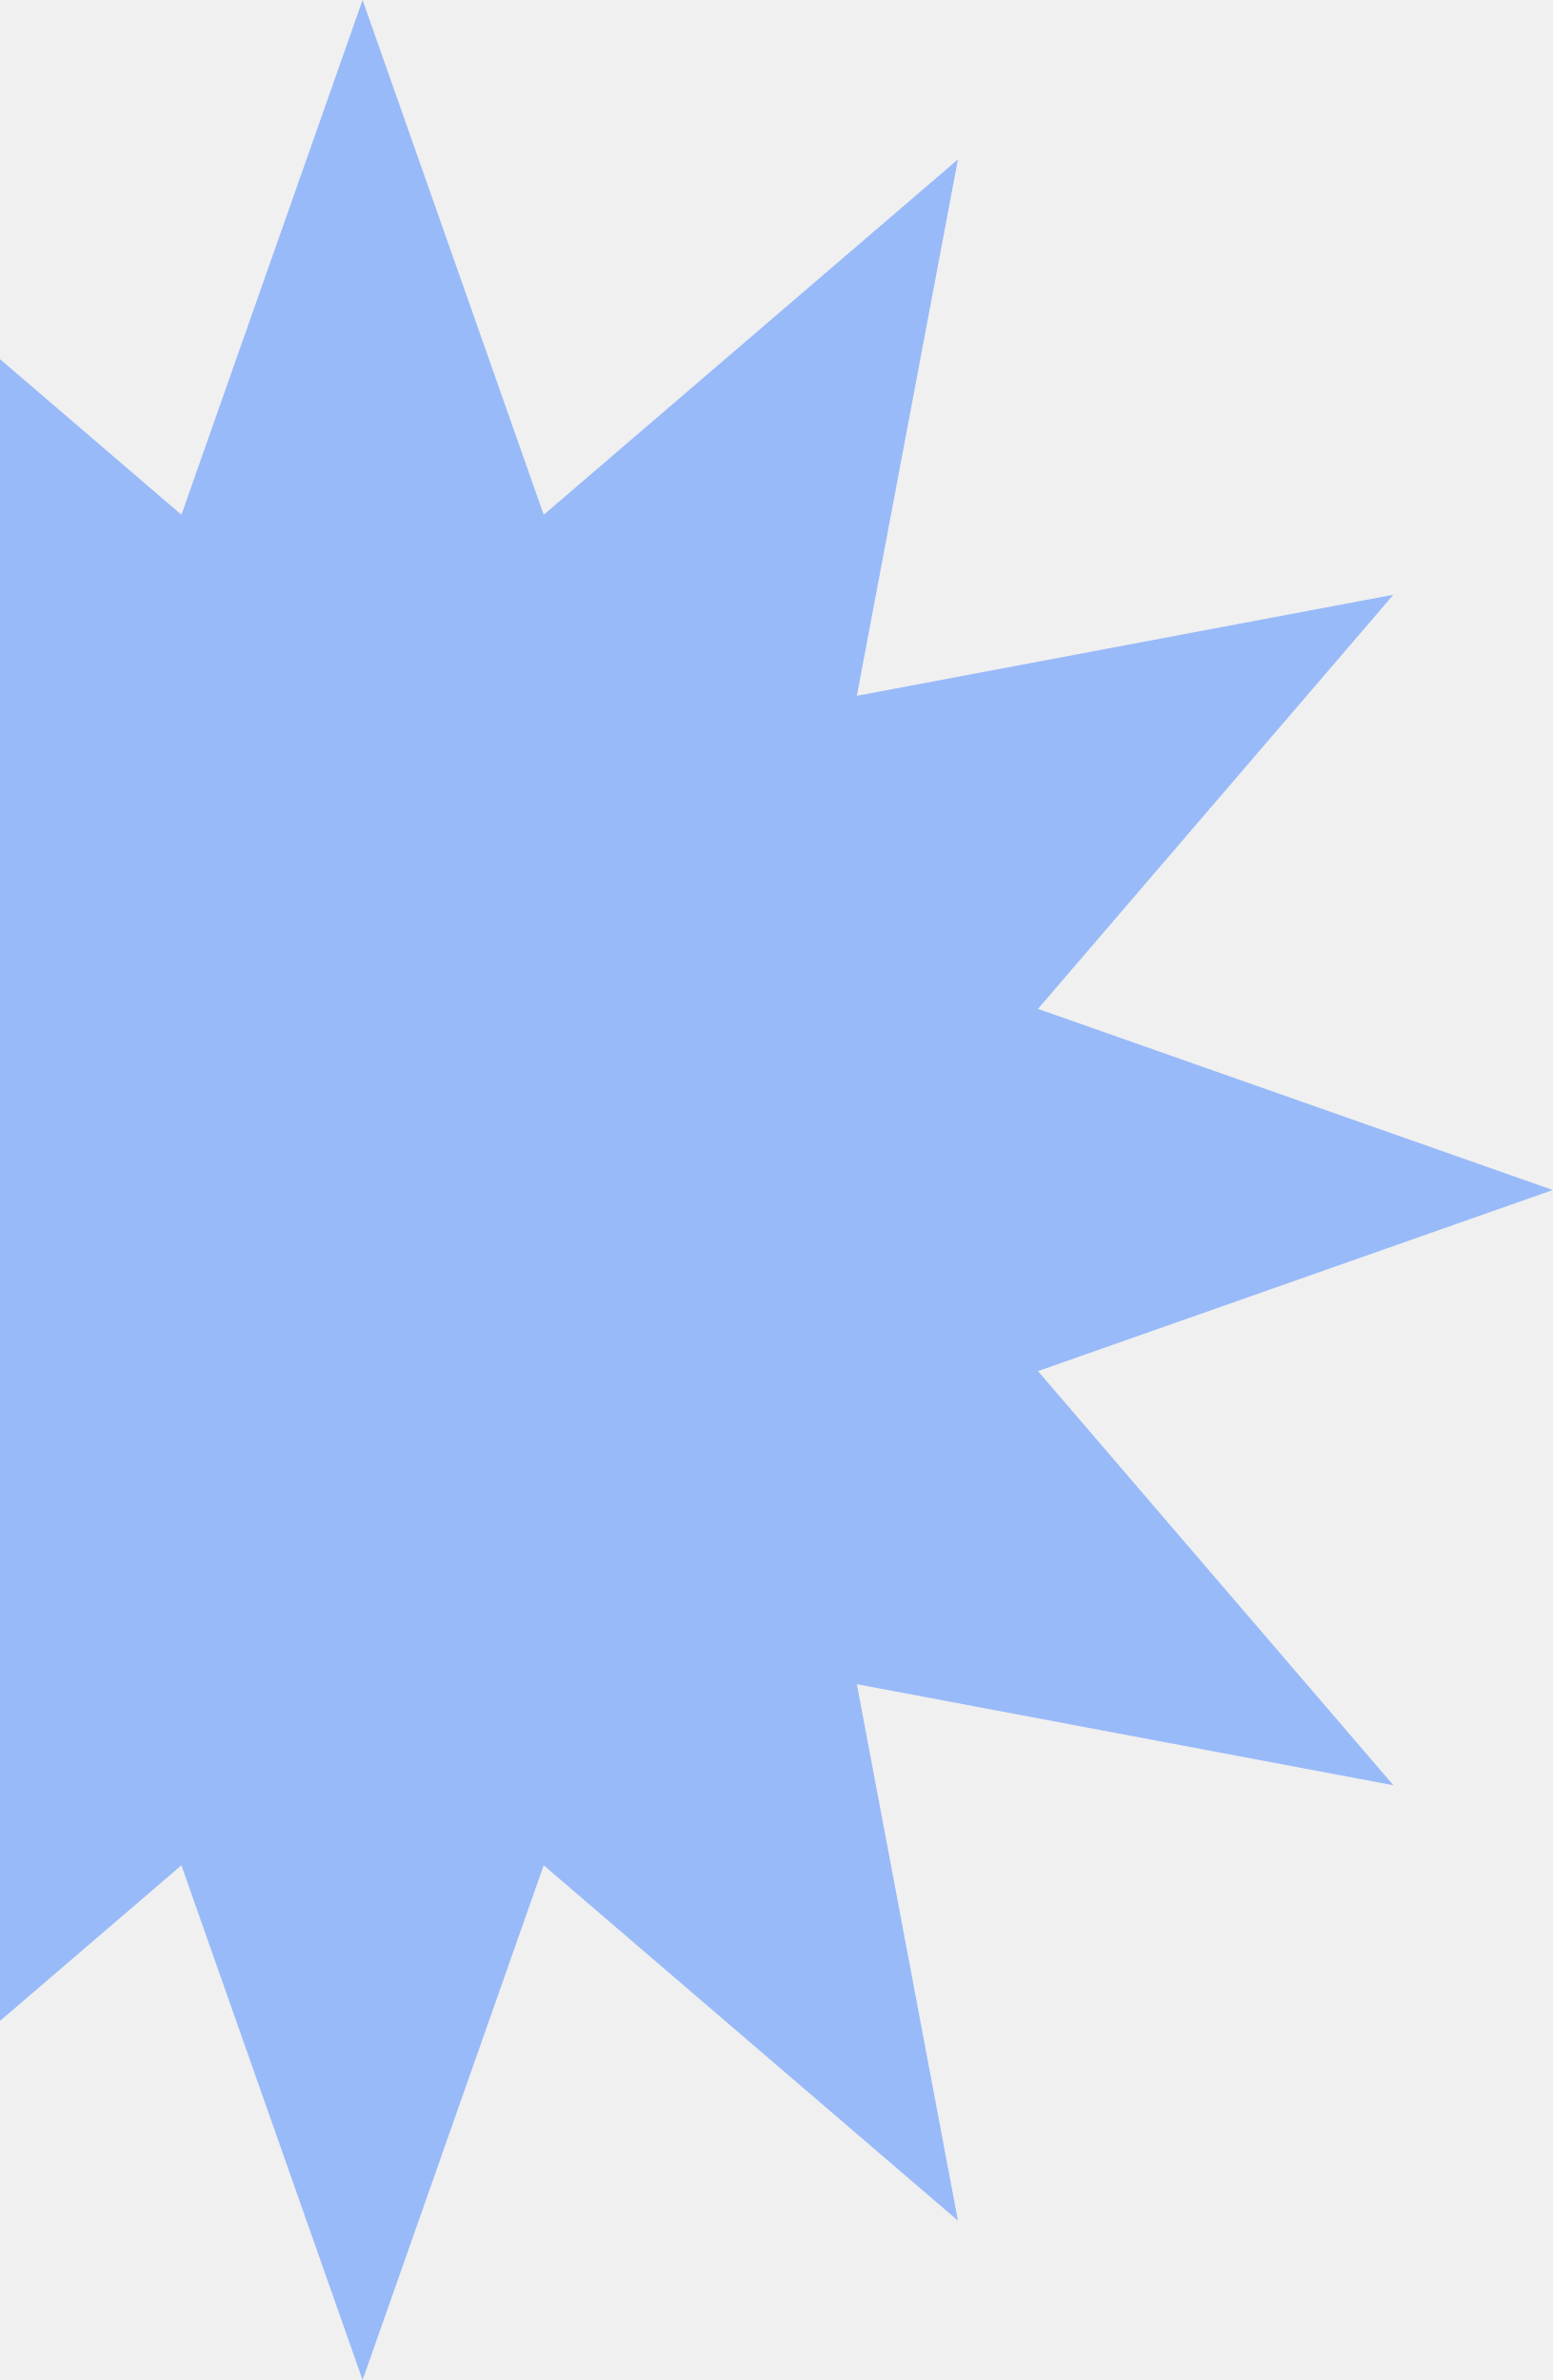
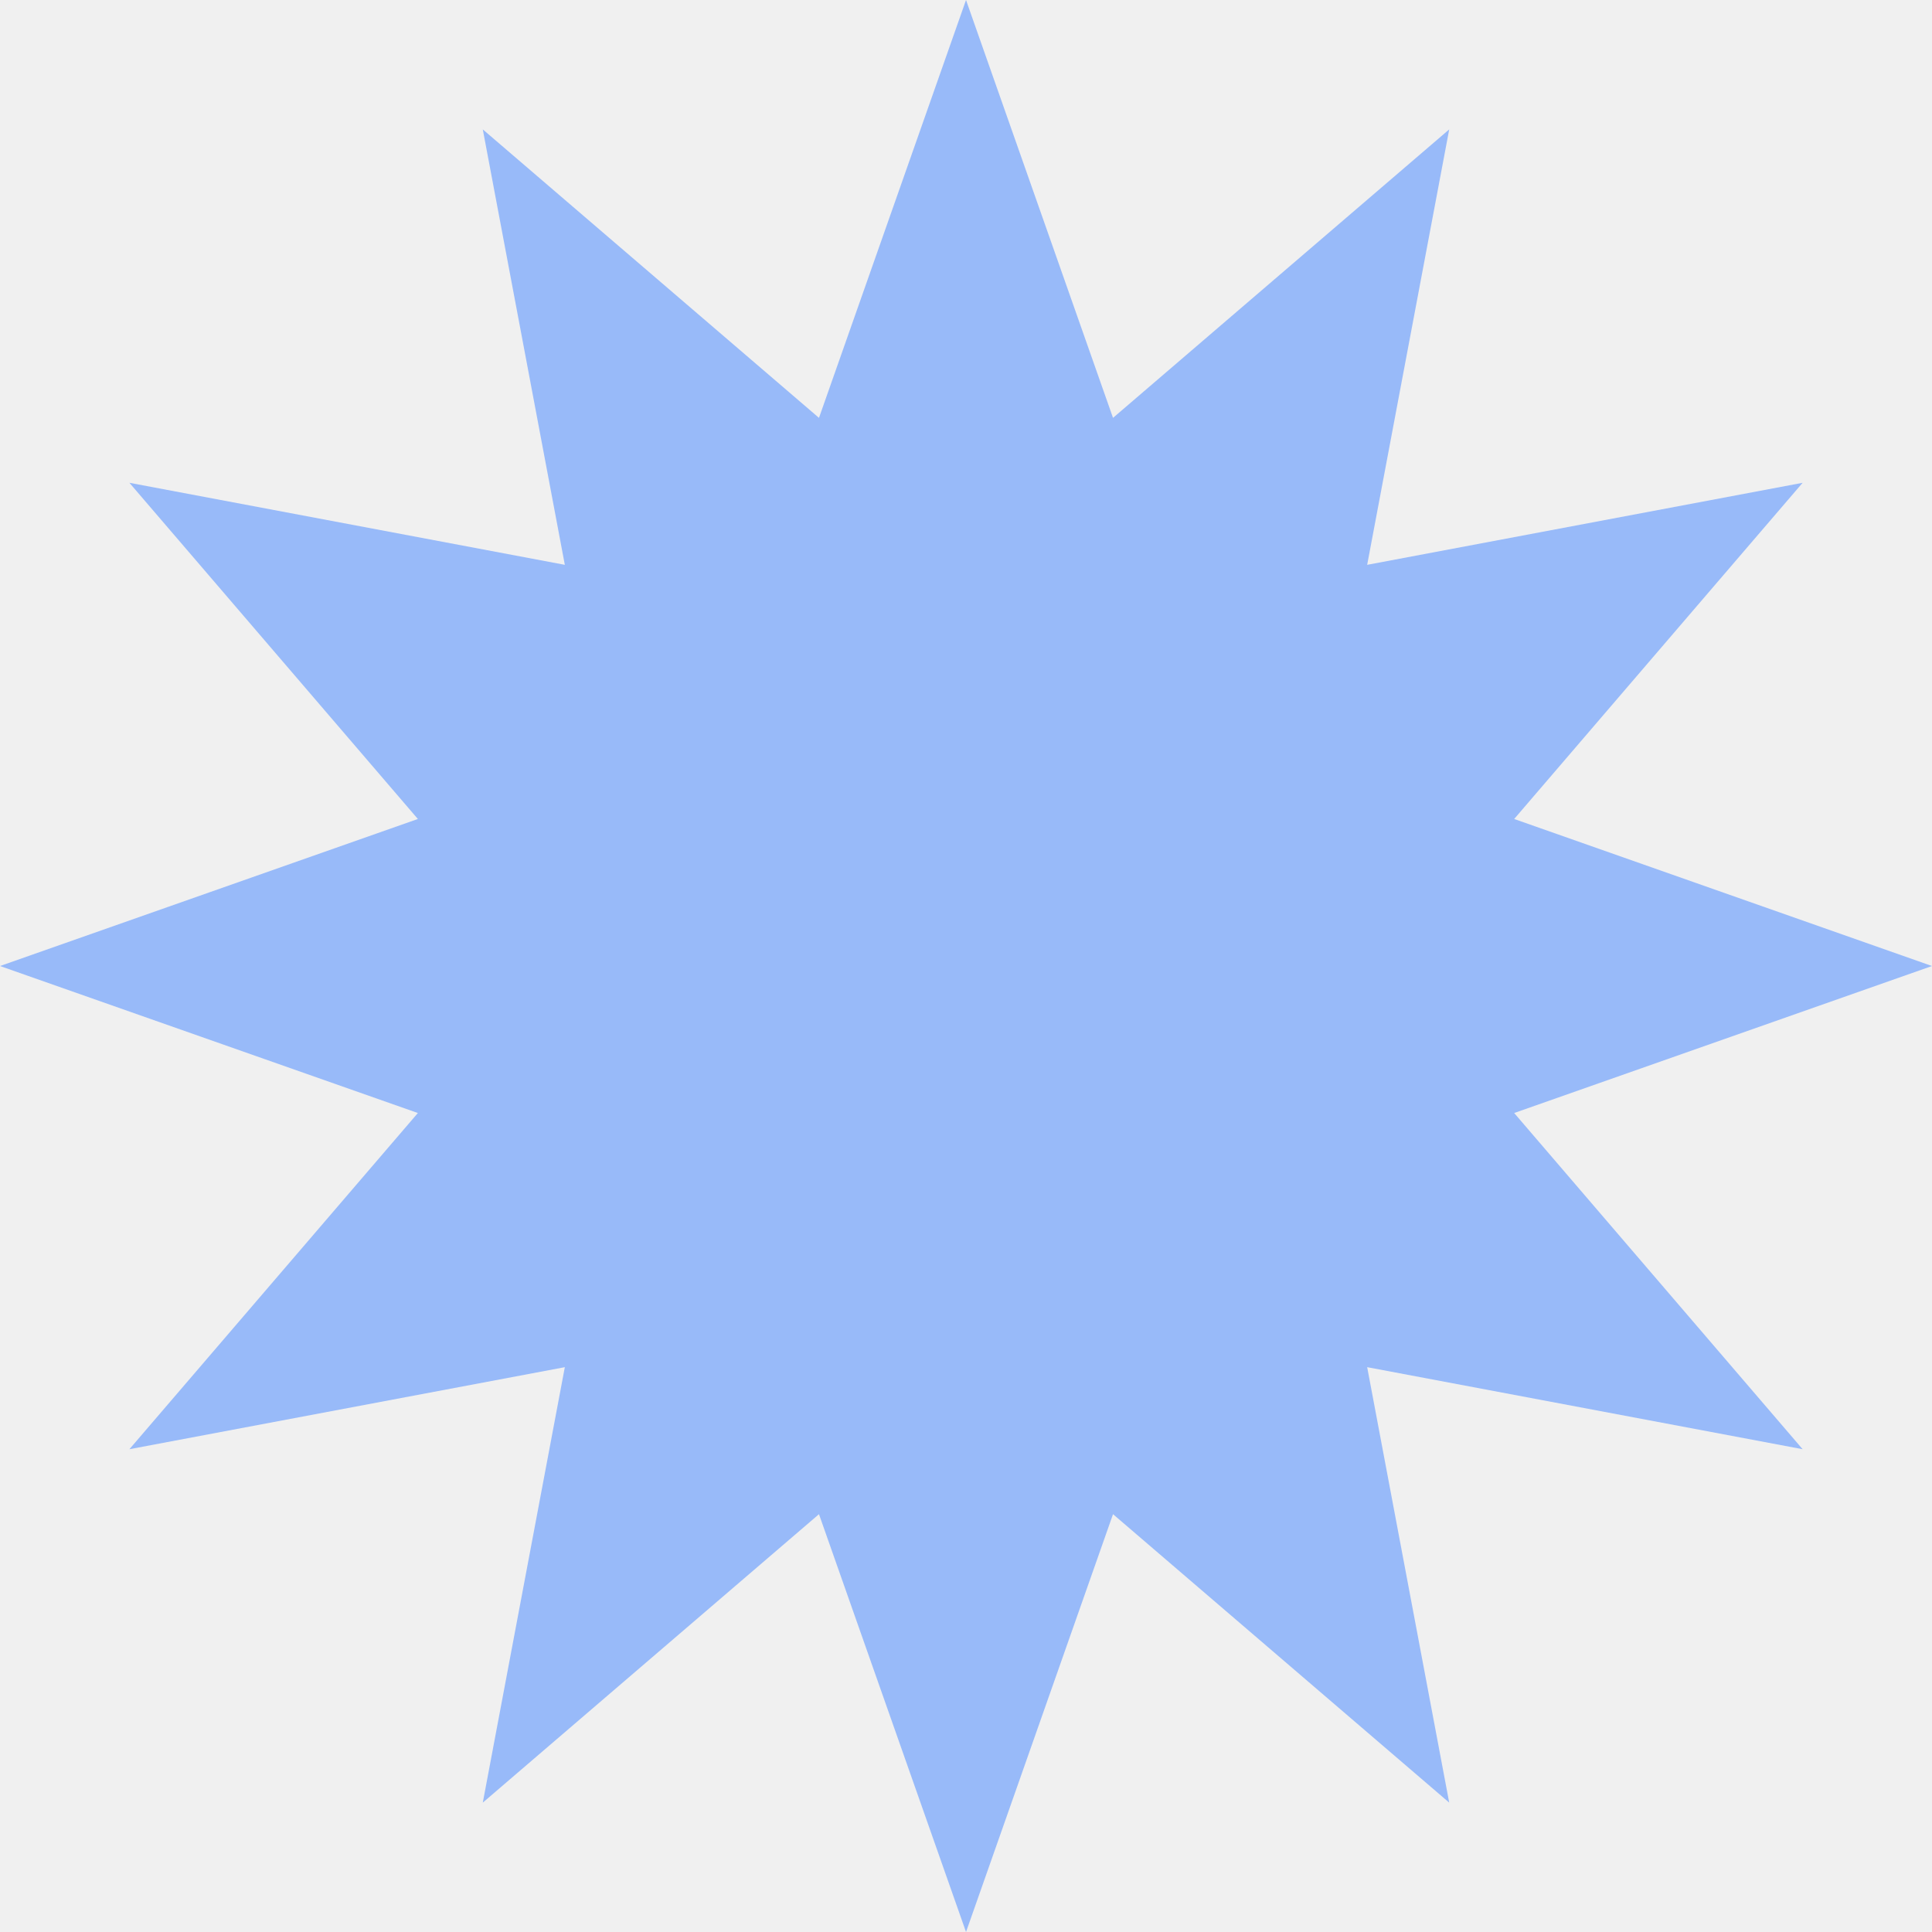
- <svg xmlns="http://www.w3.org/2000/svg" width="848" height="1300" viewBox="0 0 848 1300" fill="none">
-   <g clip-path="url(#clip0_239_1624)">
-     <path d="M848 650.013L566.855 748.926L760.953 975.144L467.941 919.941L523.144 1212.95L296.926 1018.86L198.013 1300L99.074 1018.86L-127.144 1212.95L-71.942 919.941L-364.928 975.144L-170.83 748.926L-452 650.013L-170.83 551.074L-364.928 324.856L-71.942 380.059L-127.144 87.072L99.074 281.17L198.013 0L296.926 281.17L523.144 87.072L467.941 380.059L760.953 324.856L566.855 551.074L848 650.013Z" fill="#98BAF9" />
-   </g>
-   <defs>
-     <clipPath id="clip0_239_1624">
-       <rect width="1300" height="1300" fill="white" transform="translate(-452)" />
-     </clipPath>
-   </defs>
+ <svg xmlns="http://www.w3.org/2000/svg" width="1300" height="1300" viewBox="0 0 1300 1300" fill="none">
+   <path d="M1300 650.013L1018.86 748.926L1212.95 975.144L919.941 919.941L975.144 1212.95L748.926 1018.86L650.013 1300L551.074 1018.86L324.856 1212.95L380.059 919.941L87.072 975.144L281.17 748.926L0 650.013L281.17 551.074L87.072 324.856L380.059 380.059L324.856 87.072L551.074 281.17L650.013 0L748.926 281.17L975.144 87.072L919.941 380.059L1212.95 324.856L1018.86 551.074L1300 650.013Z" fill="#98BAF9" />
</svg>
